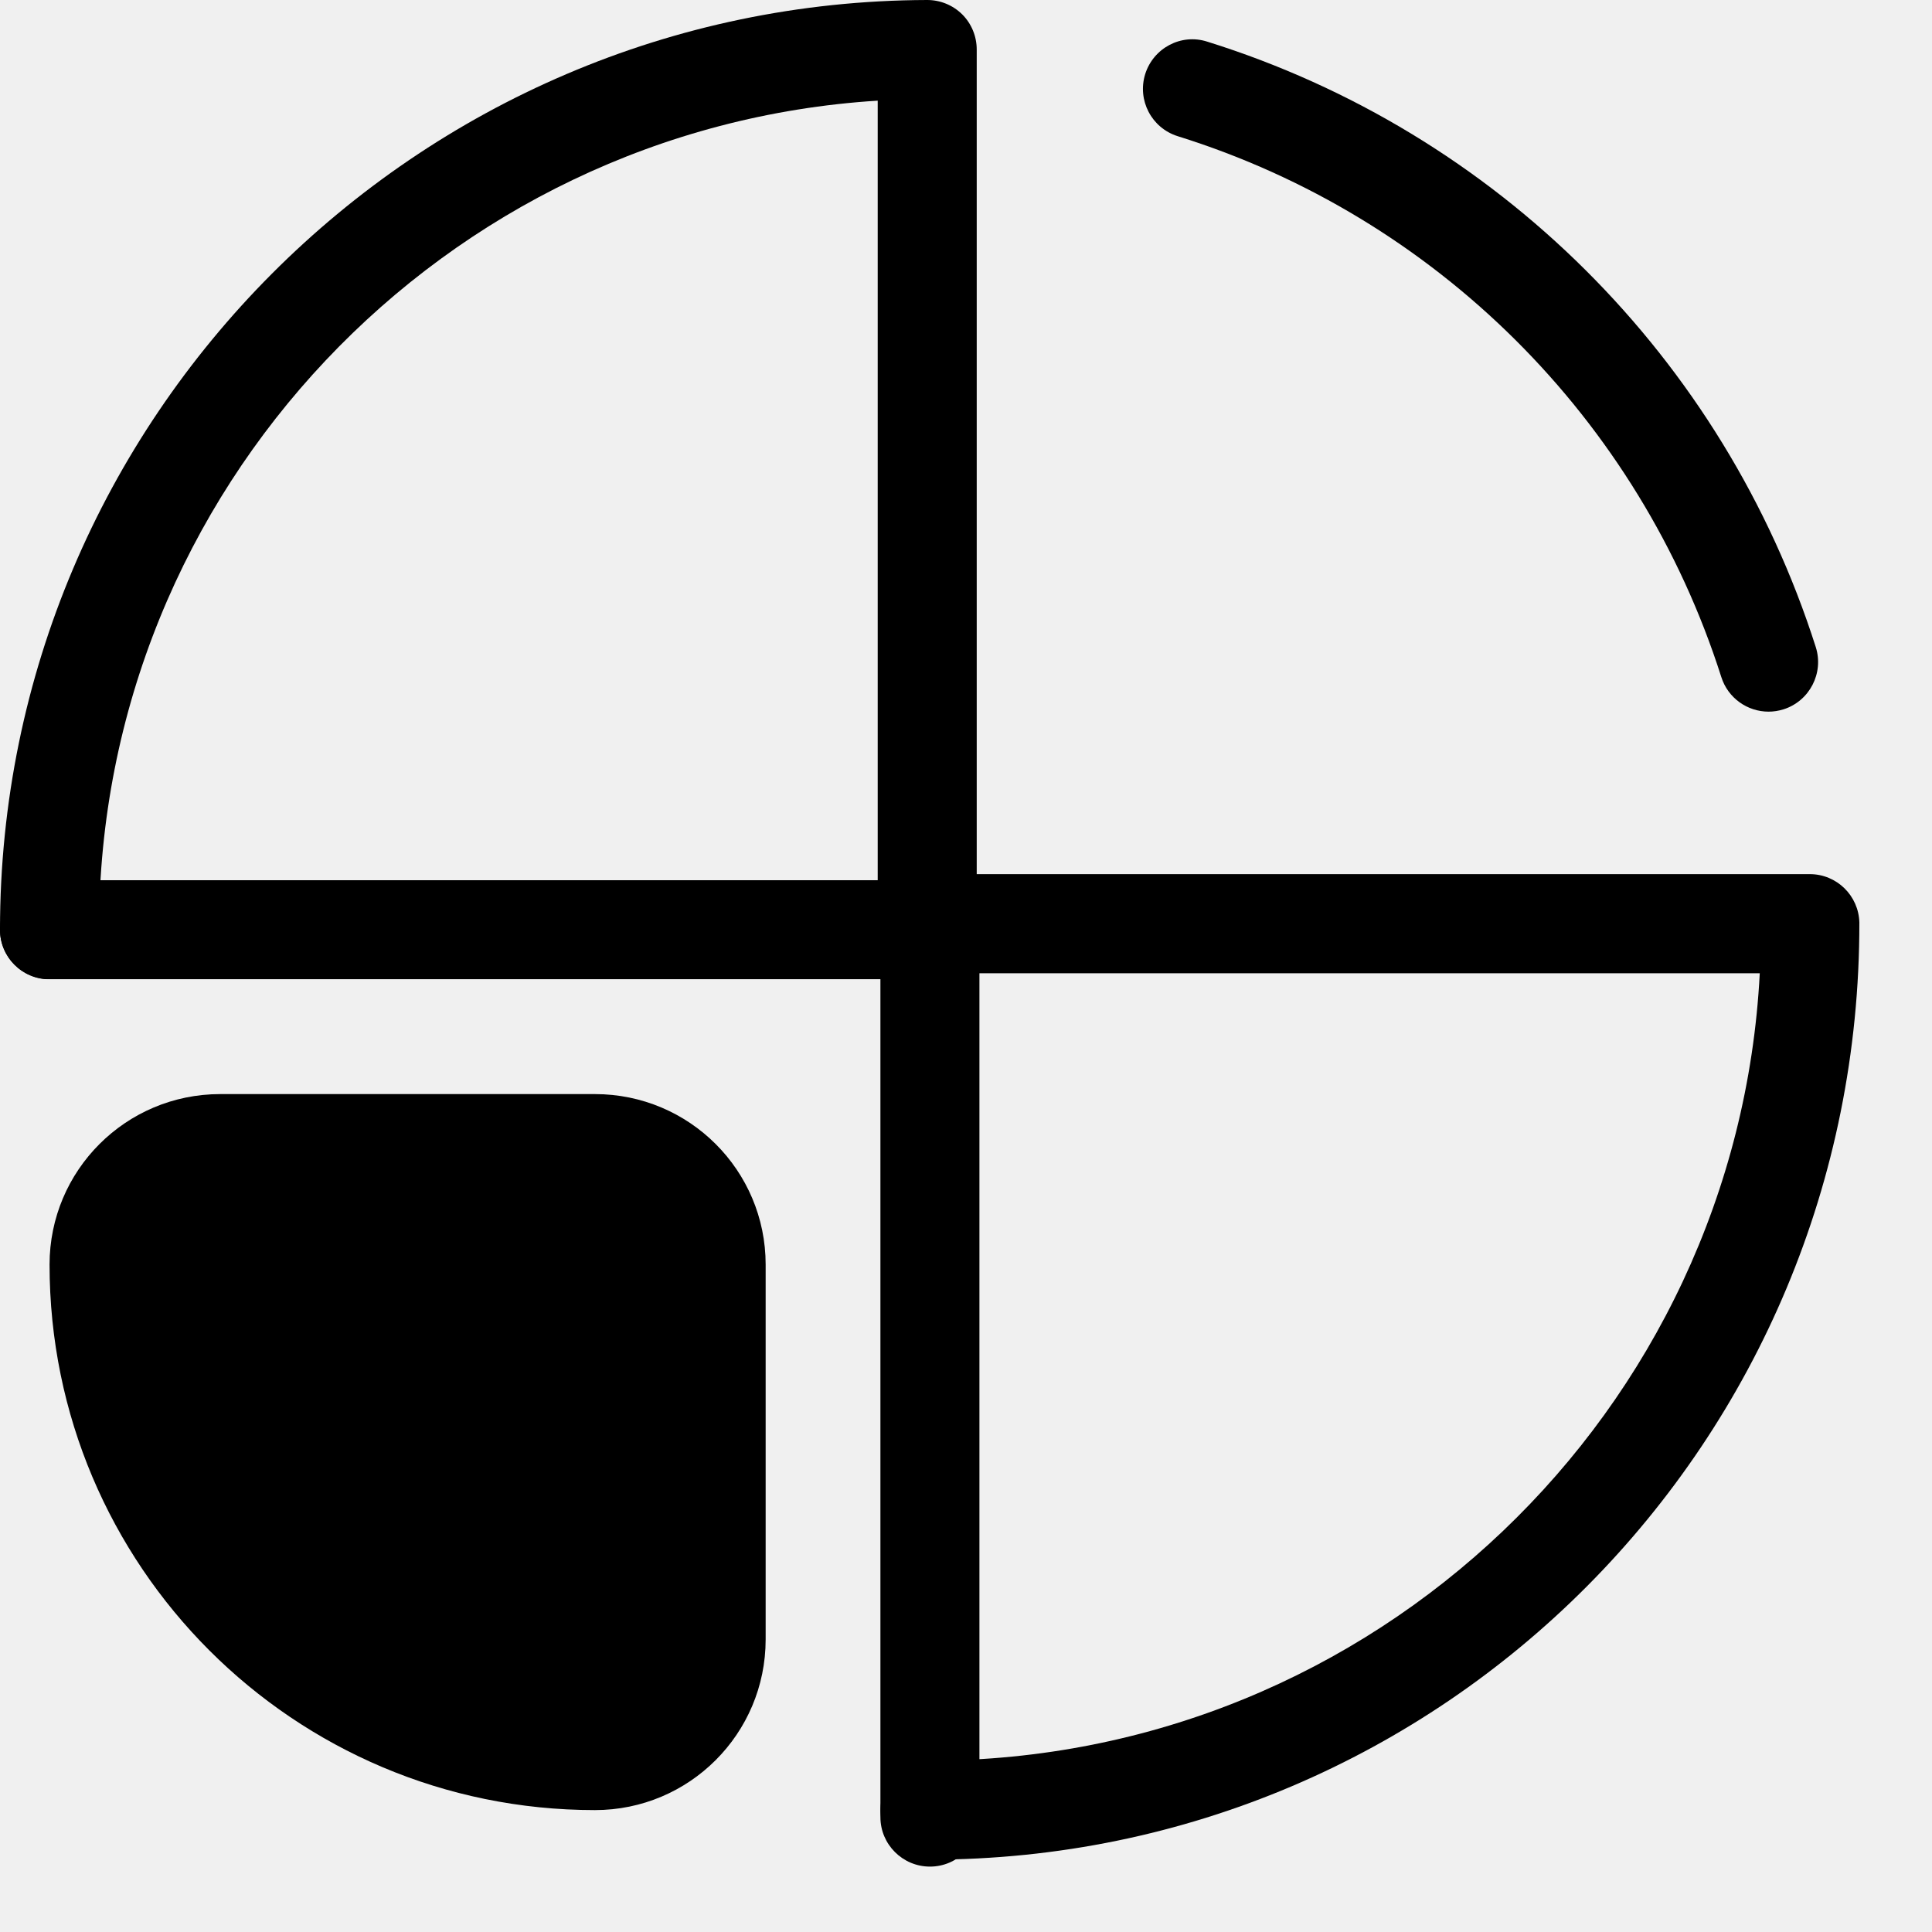
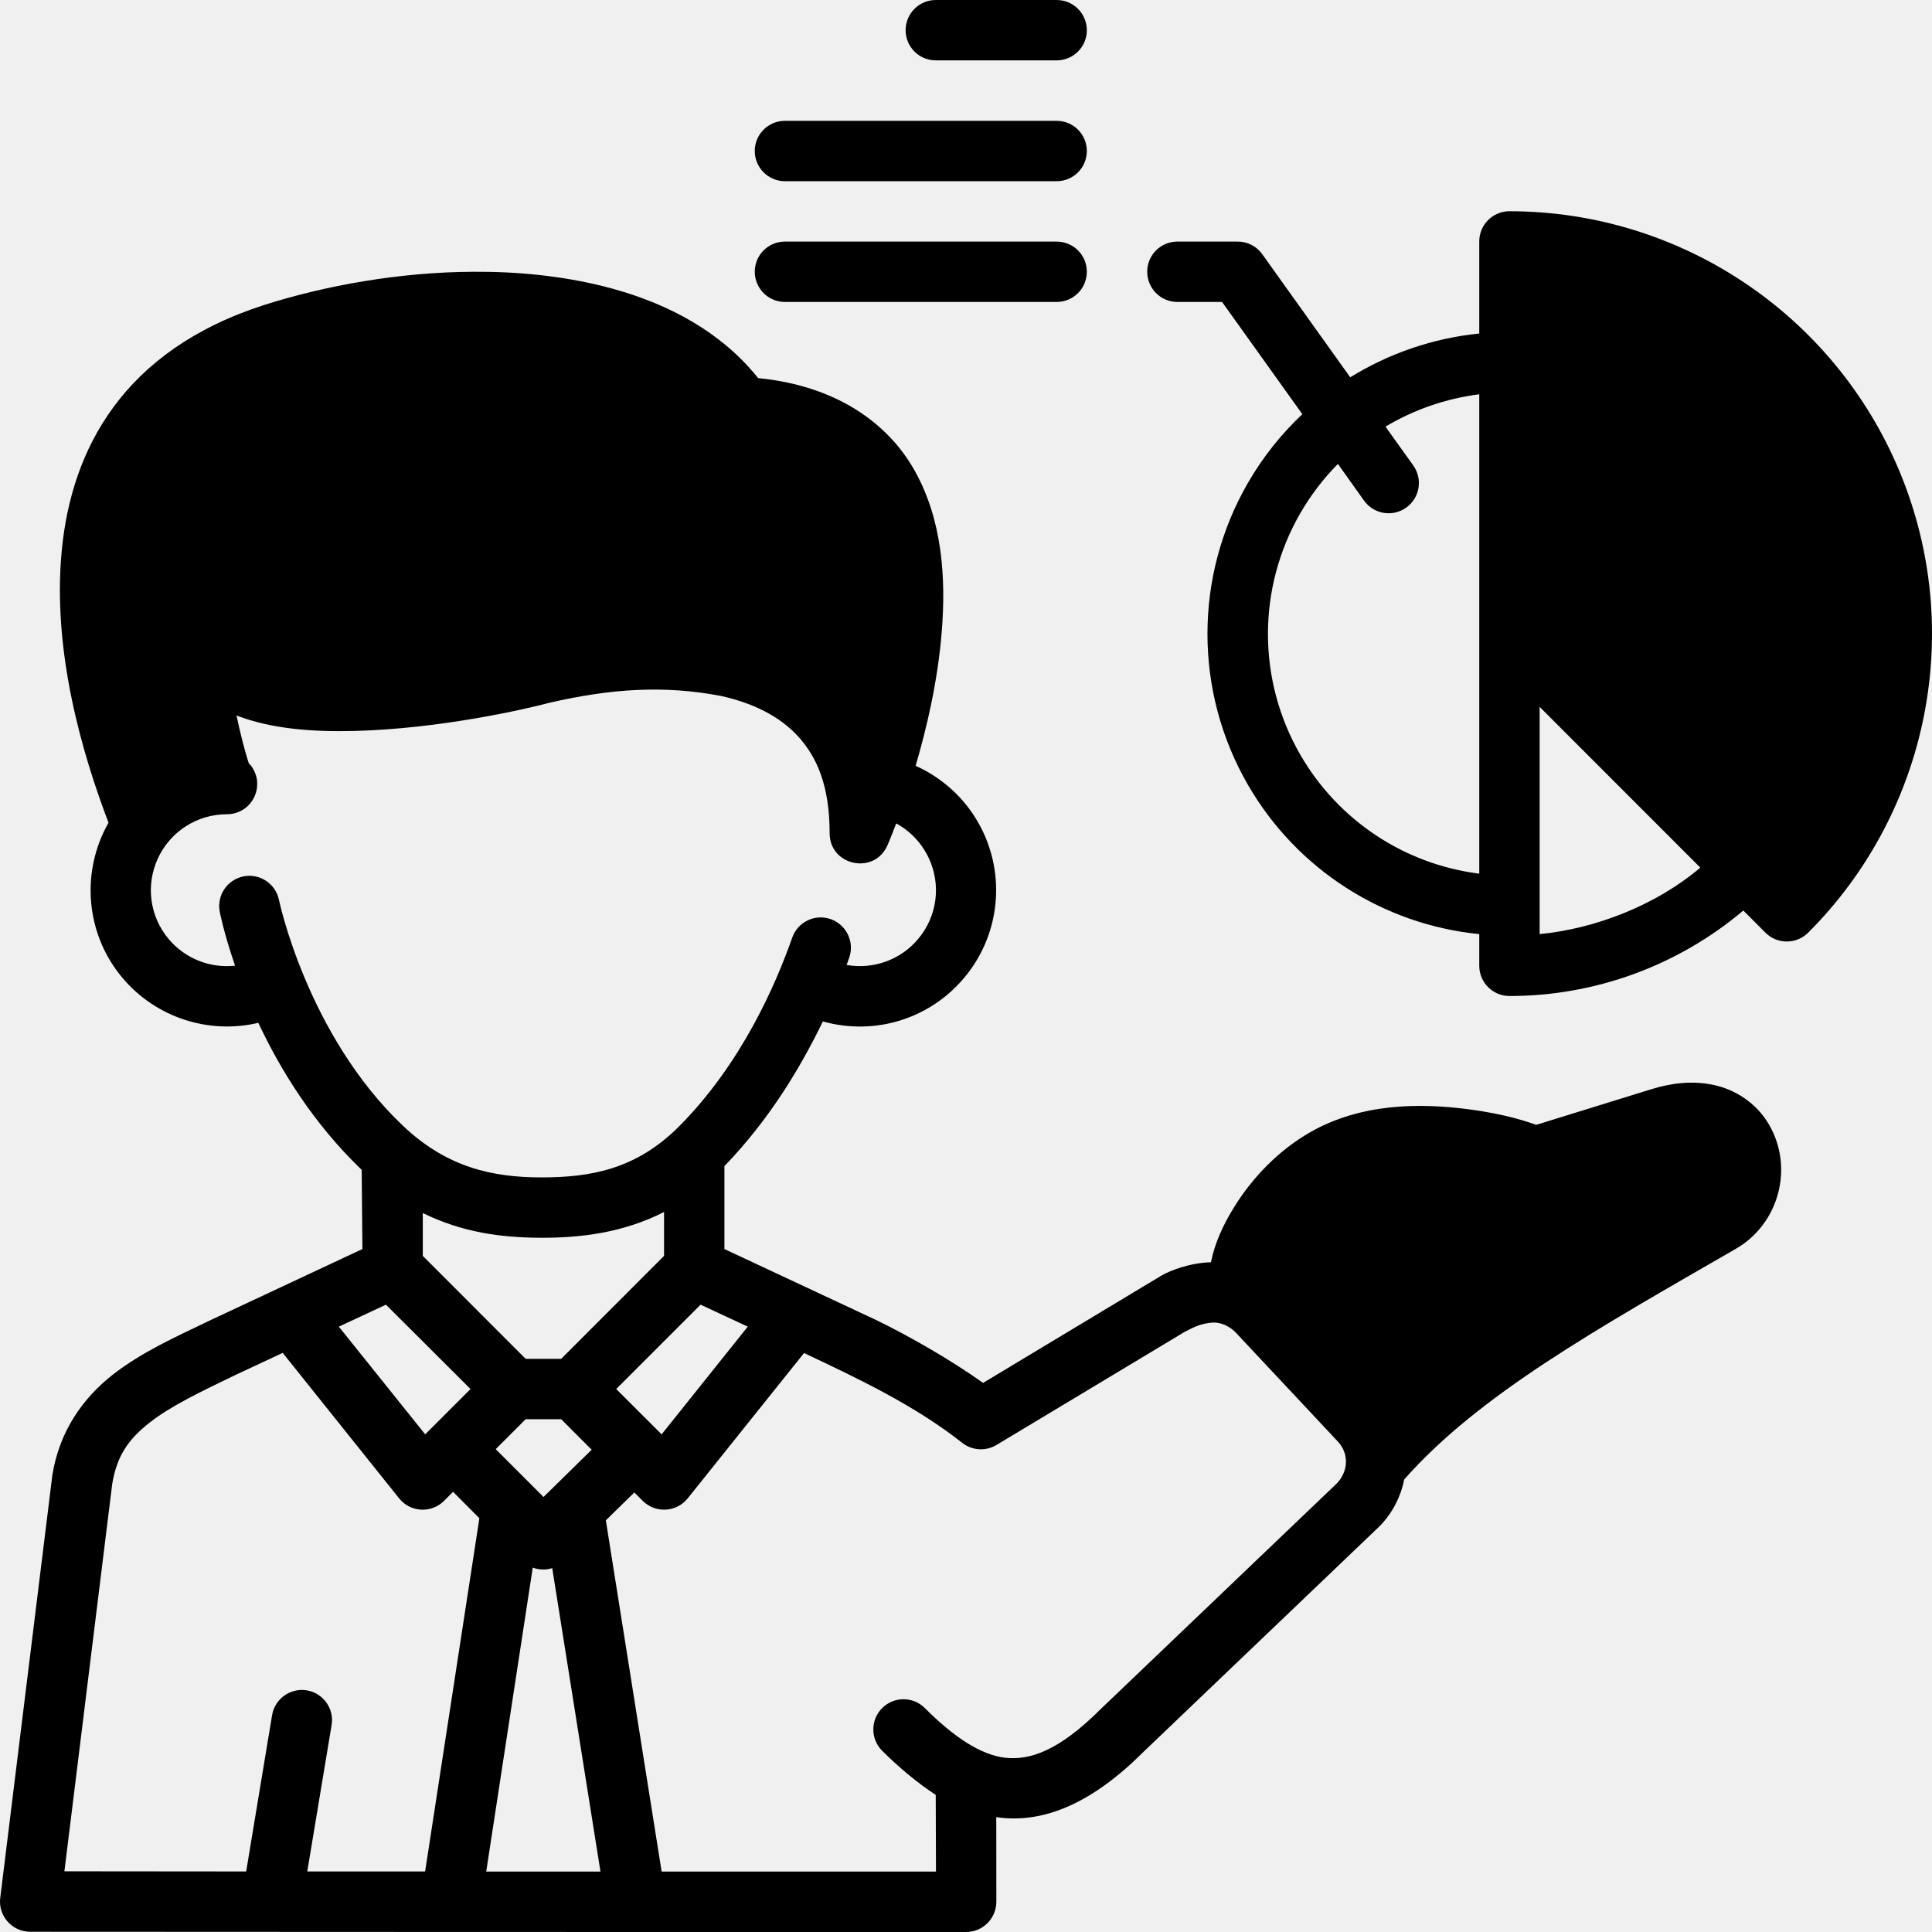
- <svg xmlns="http://www.w3.org/2000/svg" width="20" height="20" viewBox="0 0 20 20" fill="none">
-   <mask id="mask0_344_17553" style="mask-type:luminance" maskUnits="userSpaceOnUse" x="0" y="0" width="20" height="20">
-     <path d="M0 0H19.248V19.251H0V0Z" fill="white" />
-   </mask>
-   <g mask="url(#mask0_344_17553)">
-     <path fill-rule="evenodd" clip-rule="evenodd" d="M9.627 19.251C9.344 19.251 9.115 19.021 9.115 18.738C9.115 18.455 9.344 18.226 9.627 18.226C14.22 18.226 17.983 14.609 18.217 10.075H9.599C9.315 10.075 9.086 9.845 9.086 9.562V1.042C4.596 1.323 1.025 5.07 1.025 9.623C1.025 9.907 0.796 10.136 0.513 10.136C0.229 10.136 0 9.907 0 9.623C0 4.334 4.305 0.016 9.597 0H9.599C9.734 0 9.864 0.053 9.961 0.149C10.057 0.245 10.111 0.376 10.111 0.513V9.049H18.735C19.014 9.049 19.241 9.272 19.248 9.55C19.255 14.932 14.935 19.251 9.627 19.251Z" fill="black" />
-   </g>
-   <path fill-rule="evenodd" clip-rule="evenodd" d="M18.308 7.367C18.09 7.367 17.888 7.227 17.819 7.009C16.968 4.338 14.866 2.244 12.192 1.41C11.921 1.325 11.771 1.038 11.855 0.767C11.94 0.497 12.227 0.344 12.497 0.431C15.489 1.365 17.844 3.709 18.797 6.699C18.882 6.968 18.733 7.257 18.463 7.343C18.411 7.359 18.359 7.367 18.308 7.367Z" fill="black" />
-   <path fill-rule="evenodd" clip-rule="evenodd" d="M9.627 19.323C9.344 19.323 9.114 19.093 9.114 18.811V9.625C9.114 9.342 9.344 9.112 9.627 9.112C9.91 9.112 10.139 9.342 10.139 9.625V18.811C10.139 19.093 9.91 19.323 9.627 19.323Z" fill="black" />
-   <mask id="mask1_344_17553" style="mask-type:luminance" maskUnits="userSpaceOnUse" x="0" y="9" width="10" height="2">
-     <path d="M0 9.112H9.985V10.138H0V9.112Z" fill="white" />
-   </mask>
-   <g mask="url(#mask1_344_17553)">
-     <path fill-rule="evenodd" clip-rule="evenodd" d="M9.472 10.138H0.512C0.229 10.138 -0 9.908 -0 9.625C-0 9.342 0.229 9.112 0.512 9.112H9.472C9.755 9.112 9.985 9.342 9.985 9.625C9.985 9.908 9.755 10.138 9.472 10.138Z" fill="black" />
-   </g>
-   <path fill-rule="evenodd" clip-rule="evenodd" d="M6.159 18.738C3.04 18.738 0.513 16.21 0.513 13.091C0.513 12.116 1.303 11.326 2.28 11.326H6.159C7.135 11.326 7.926 12.116 7.926 13.091V16.971C7.926 17.948 7.135 18.738 6.159 18.738Z" fill="black" />
+ <svg xmlns="http://www.w3.org/2000/svg" width="24" height="24" viewBox="0 0 24 24" fill="none">
+   <path d="M11.627 2.93291e-06C11.419 -0.001 11.251 0.166 11.25 0.374C11.249 0.582 11.418 0.751 11.627 0.75H13.124C13.333 0.751 13.502 0.582 13.501 0.374C13.5 0.166 13.332 -0.001 13.124 2.93291e-06H11.627ZM9.749 1.501C9.543 1.502 9.377 1.668 9.376 1.874C9.375 2.081 9.542 2.25 9.749 2.251H13.124C13.333 2.252 13.502 2.083 13.501 1.874C13.5 1.667 13.332 1.5 13.124 1.501H9.749ZM18.75 2.624C18.542 2.625 18.375 2.794 18.376 3.001V4.143C17.801 4.201 17.254 4.39 16.773 4.687L15.679 3.156C15.608 3.058 15.495 3 15.374 3.001H14.624C14.418 3.002 14.252 3.168 14.251 3.374C14.25 3.581 14.417 3.75 14.624 3.751H15.181L16.178 5.145C15.916 5.392 15.687 5.678 15.502 5.999C14.832 7.158 14.832 8.59 15.502 9.749C16.109 10.8 17.183 11.485 18.376 11.604V11.999C18.377 12.205 18.544 12.372 18.75 12.373C19.817 12.373 20.846 11.995 21.656 11.311L21.932 11.587C22.078 11.732 22.314 11.732 22.461 11.587C23.962 10.086 24.413 7.827 23.601 5.866C22.789 3.905 20.872 2.624 18.75 2.624ZM9.749 3.001C9.543 3.002 9.377 3.168 9.376 3.374C9.375 3.581 9.542 3.75 9.749 3.751H13.124C13.333 3.752 13.502 3.583 13.501 3.374C13.5 3.167 13.332 3 13.124 3.001H9.749ZM5.876 3.376C4.957 3.381 4.043 3.547 3.286 3.787C1.529 4.351 0.887 5.581 0.767 6.84C0.646 8.099 1.027 9.377 1.348 10.22C1.326 10.259 1.304 10.3 1.285 10.342C1.007 10.938 1.097 11.643 1.52 12.146C1.932 12.637 2.588 12.853 3.209 12.706C3.48 13.282 3.886 13.95 4.493 14.532L4.502 15.516L2.62 16.397C2.189 16.605 1.763 16.793 1.398 17.079C1.034 17.365 0.737 17.776 0.65 18.327L0.003 23.576C-0.025 23.799 0.149 23.996 0.374 23.997C4.249 24 8.125 24 12 24C12.208 24.001 12.377 23.832 12.377 23.623L12.376 22.573C12.979 22.663 13.587 22.38 14.204 21.763L17.135 18.962C17.139 18.958 17.143 18.954 17.146 18.951C17.302 18.788 17.402 18.588 17.444 18.378C18.372 17.326 19.834 16.511 21.565 15.512C22.099 15.204 22.286 14.507 21.977 13.973C21.822 13.703 21.556 13.535 21.29 13.478C21.025 13.421 20.76 13.454 20.515 13.53L19.084 13.973C18.981 13.938 18.712 13.839 18.221 13.777C17.647 13.704 16.908 13.699 16.267 14.07C15.892 14.286 15.563 14.619 15.331 14.995C15.198 15.209 15.09 15.44 15.043 15.68C14.779 15.688 14.539 15.782 14.429 15.845C14.427 15.846 12.212 17.179 12.212 17.179C11.827 16.903 11.29 16.594 10.882 16.397L8.999 15.516V14.486C9.565 13.899 9.945 13.258 10.222 12.689C10.88 12.871 11.556 12.65 11.978 12.146C12.401 11.643 12.494 10.938 12.216 10.342C12.041 9.966 11.738 9.676 11.374 9.513C11.512 9.046 11.649 8.46 11.698 7.856C11.754 7.174 11.704 6.454 11.361 5.844C11.021 5.239 10.366 4.789 9.418 4.697C9.383 4.654 9.347 4.611 9.31 4.57C8.837 4.047 8.193 3.731 7.499 3.557C6.979 3.427 6.426 3.372 5.876 3.376ZM18.376 4.898V7.876V10.853C17.451 10.737 16.626 10.195 16.153 9.376C15.617 8.447 15.617 7.304 16.153 6.375C16.284 6.149 16.441 5.944 16.62 5.763L16.944 6.218C17.064 6.387 17.299 6.427 17.468 6.306C17.637 6.186 17.677 5.951 17.556 5.782L17.211 5.3C17.564 5.089 17.96 4.951 18.376 4.898ZM7.912 8.571C8.262 8.555 8.604 8.578 8.955 8.645C9.344 8.731 9.678 8.891 9.913 9.146C10.147 9.402 10.306 9.761 10.306 10.348C10.304 10.757 10.865 10.874 11.026 10.497C11.026 10.497 11.069 10.398 11.133 10.229C11.307 10.323 11.45 10.473 11.538 10.66C11.694 10.994 11.642 11.383 11.405 11.665C11.187 11.925 10.848 12.045 10.517 11.987C10.528 11.956 10.54 11.924 10.55 11.895C10.617 11.7 10.514 11.487 10.32 11.418C10.124 11.349 9.91 11.452 9.841 11.648C9.64 12.222 9.213 13.212 8.435 13.993C7.903 14.526 7.34 14.626 6.724 14.626C6.116 14.626 5.549 14.501 5.005 13.984C3.814 12.854 3.466 11.181 3.466 11.181C3.425 10.977 3.226 10.846 3.023 10.887C2.821 10.929 2.69 11.125 2.73 11.328C2.73 11.328 2.781 11.593 2.92 11.996C2.61 12.03 2.3 11.909 2.095 11.665C1.859 11.383 1.807 10.994 1.963 10.66C2.118 10.327 2.451 10.115 2.818 10.115C3.027 10.116 3.196 9.947 3.195 9.738C3.2 9.663 3.159 9.545 3.091 9.482C3.091 9.482 3.024 9.291 2.938 8.888C3.378 9.058 3.891 9.093 4.407 9.08C5.473 9.053 6.542 8.806 6.821 8.731C7.204 8.643 7.562 8.587 7.912 8.571ZM19.126 8.781L21.122 10.778C20.568 11.248 19.815 11.537 19.126 11.604V8.781ZM8.249 15.056V15.601L6.971 16.88H6.53L5.252 15.601V15.069C5.748 15.311 6.222 15.374 6.724 15.376C7.208 15.377 7.735 15.317 8.249 15.056ZM4.794 16.207L5.845 17.255L5.282 17.818L4.209 16.48L4.794 16.207ZM8.703 16.207L9.289 16.48L8.219 17.818L7.655 17.255L8.703 16.207ZM15.358 16.561L16.605 17.892C16.693 17.98 16.729 18.085 16.718 18.196C16.707 18.283 16.67 18.362 16.604 18.43L13.675 21.229C13.147 21.757 12.788 21.869 12.485 21.835C12.182 21.8 11.85 21.579 11.488 21.218C11.342 21.072 11.106 21.072 10.959 21.218C10.812 21.364 10.812 21.603 10.959 21.749C11.161 21.951 11.4 22.151 11.624 22.297L11.627 23.249H8.219L7.526 18.886L7.88 18.54L7.986 18.646C8.145 18.802 8.404 18.787 8.543 18.613L9.988 16.808C10.665 17.127 11.362 17.458 11.95 17.921C12.072 18.019 12.242 18.031 12.377 17.951L14.708 16.55C14.796 16.506 14.903 16.436 15.079 16.429C15.222 16.433 15.314 16.515 15.358 16.561ZM3.512 16.806L4.958 18.613C5.097 18.787 5.356 18.802 5.514 18.646L5.628 18.532L5.955 18.86L5.281 23.248L3.817 23.248L4.119 21.431C4.154 21.226 4.016 21.033 3.812 20.998C3.608 20.965 3.414 21.102 3.38 21.306L3.058 23.248L0.8 23.246L1.394 18.434C1.453 18.079 1.599 17.876 1.86 17.671C2.122 17.465 2.504 17.283 2.94 17.073L3.512 16.806ZM6.53 17.63H6.971L7.35 18.009L6.752 18.596L6.158 18.002L6.53 17.63ZM6.618 19.474C6.696 19.502 6.781 19.505 6.86 19.48L7.459 23.249H6.04L6.618 19.474Z" fill="black" />
</svg>
